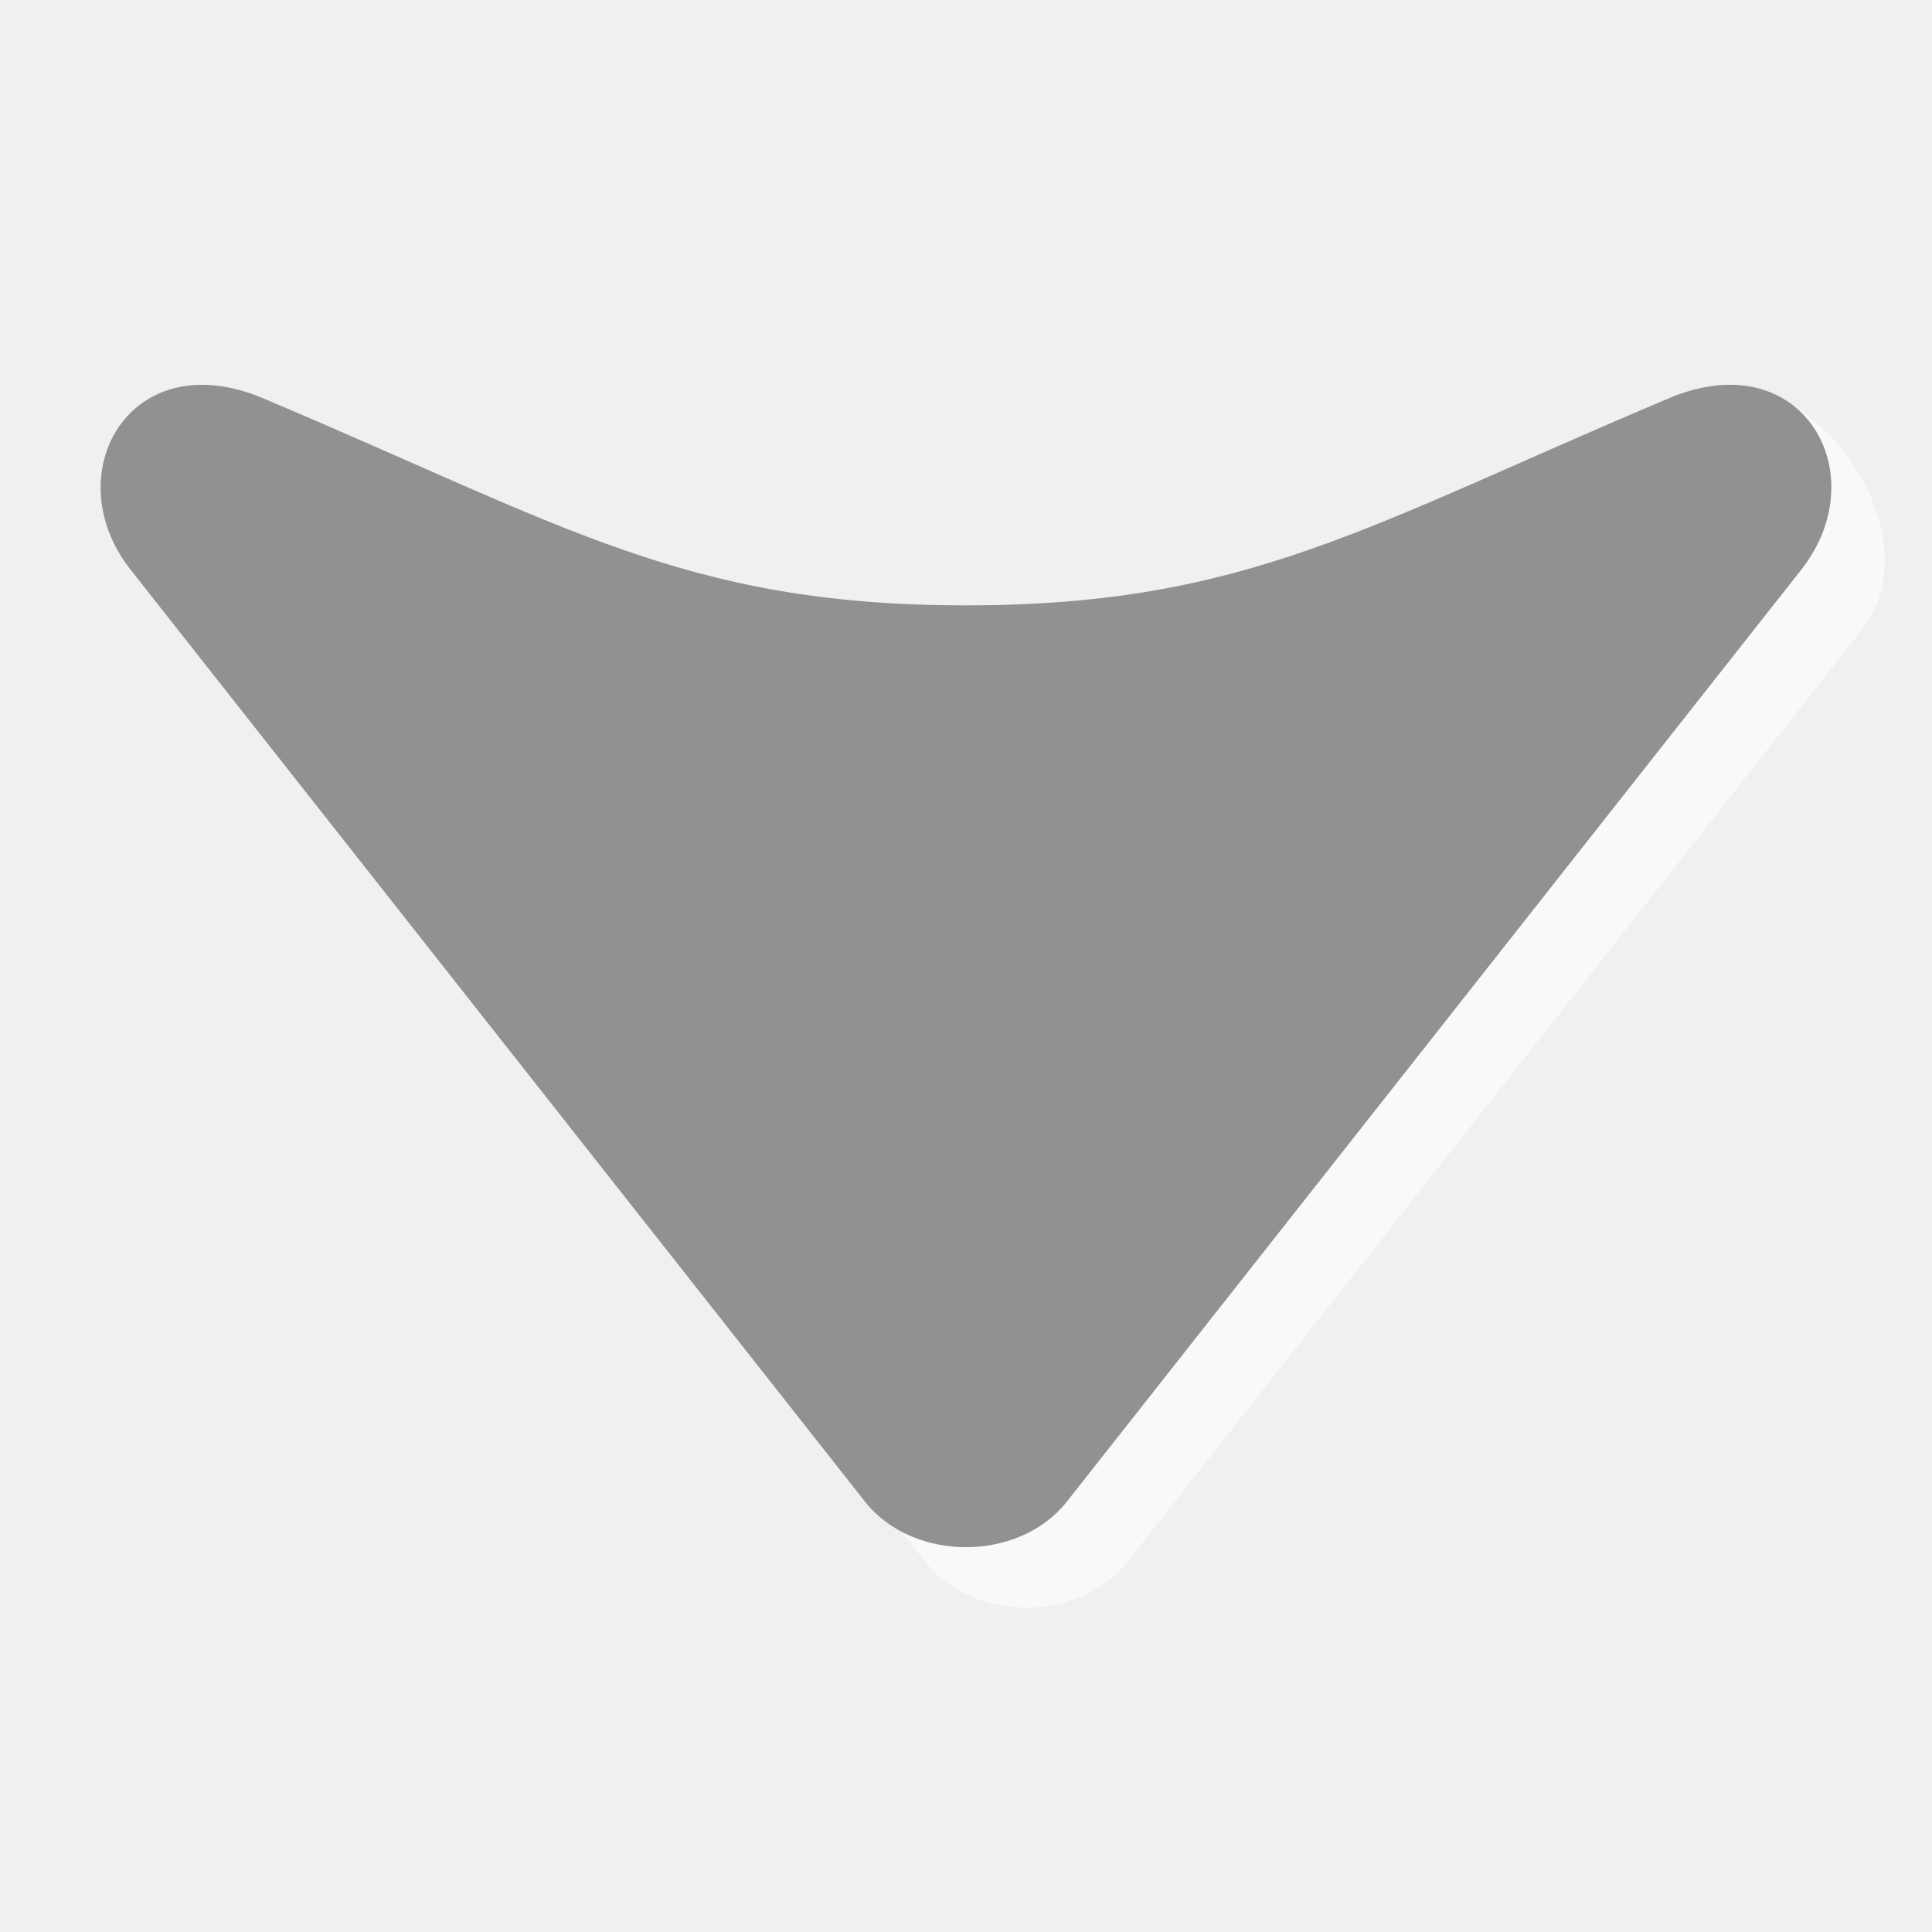
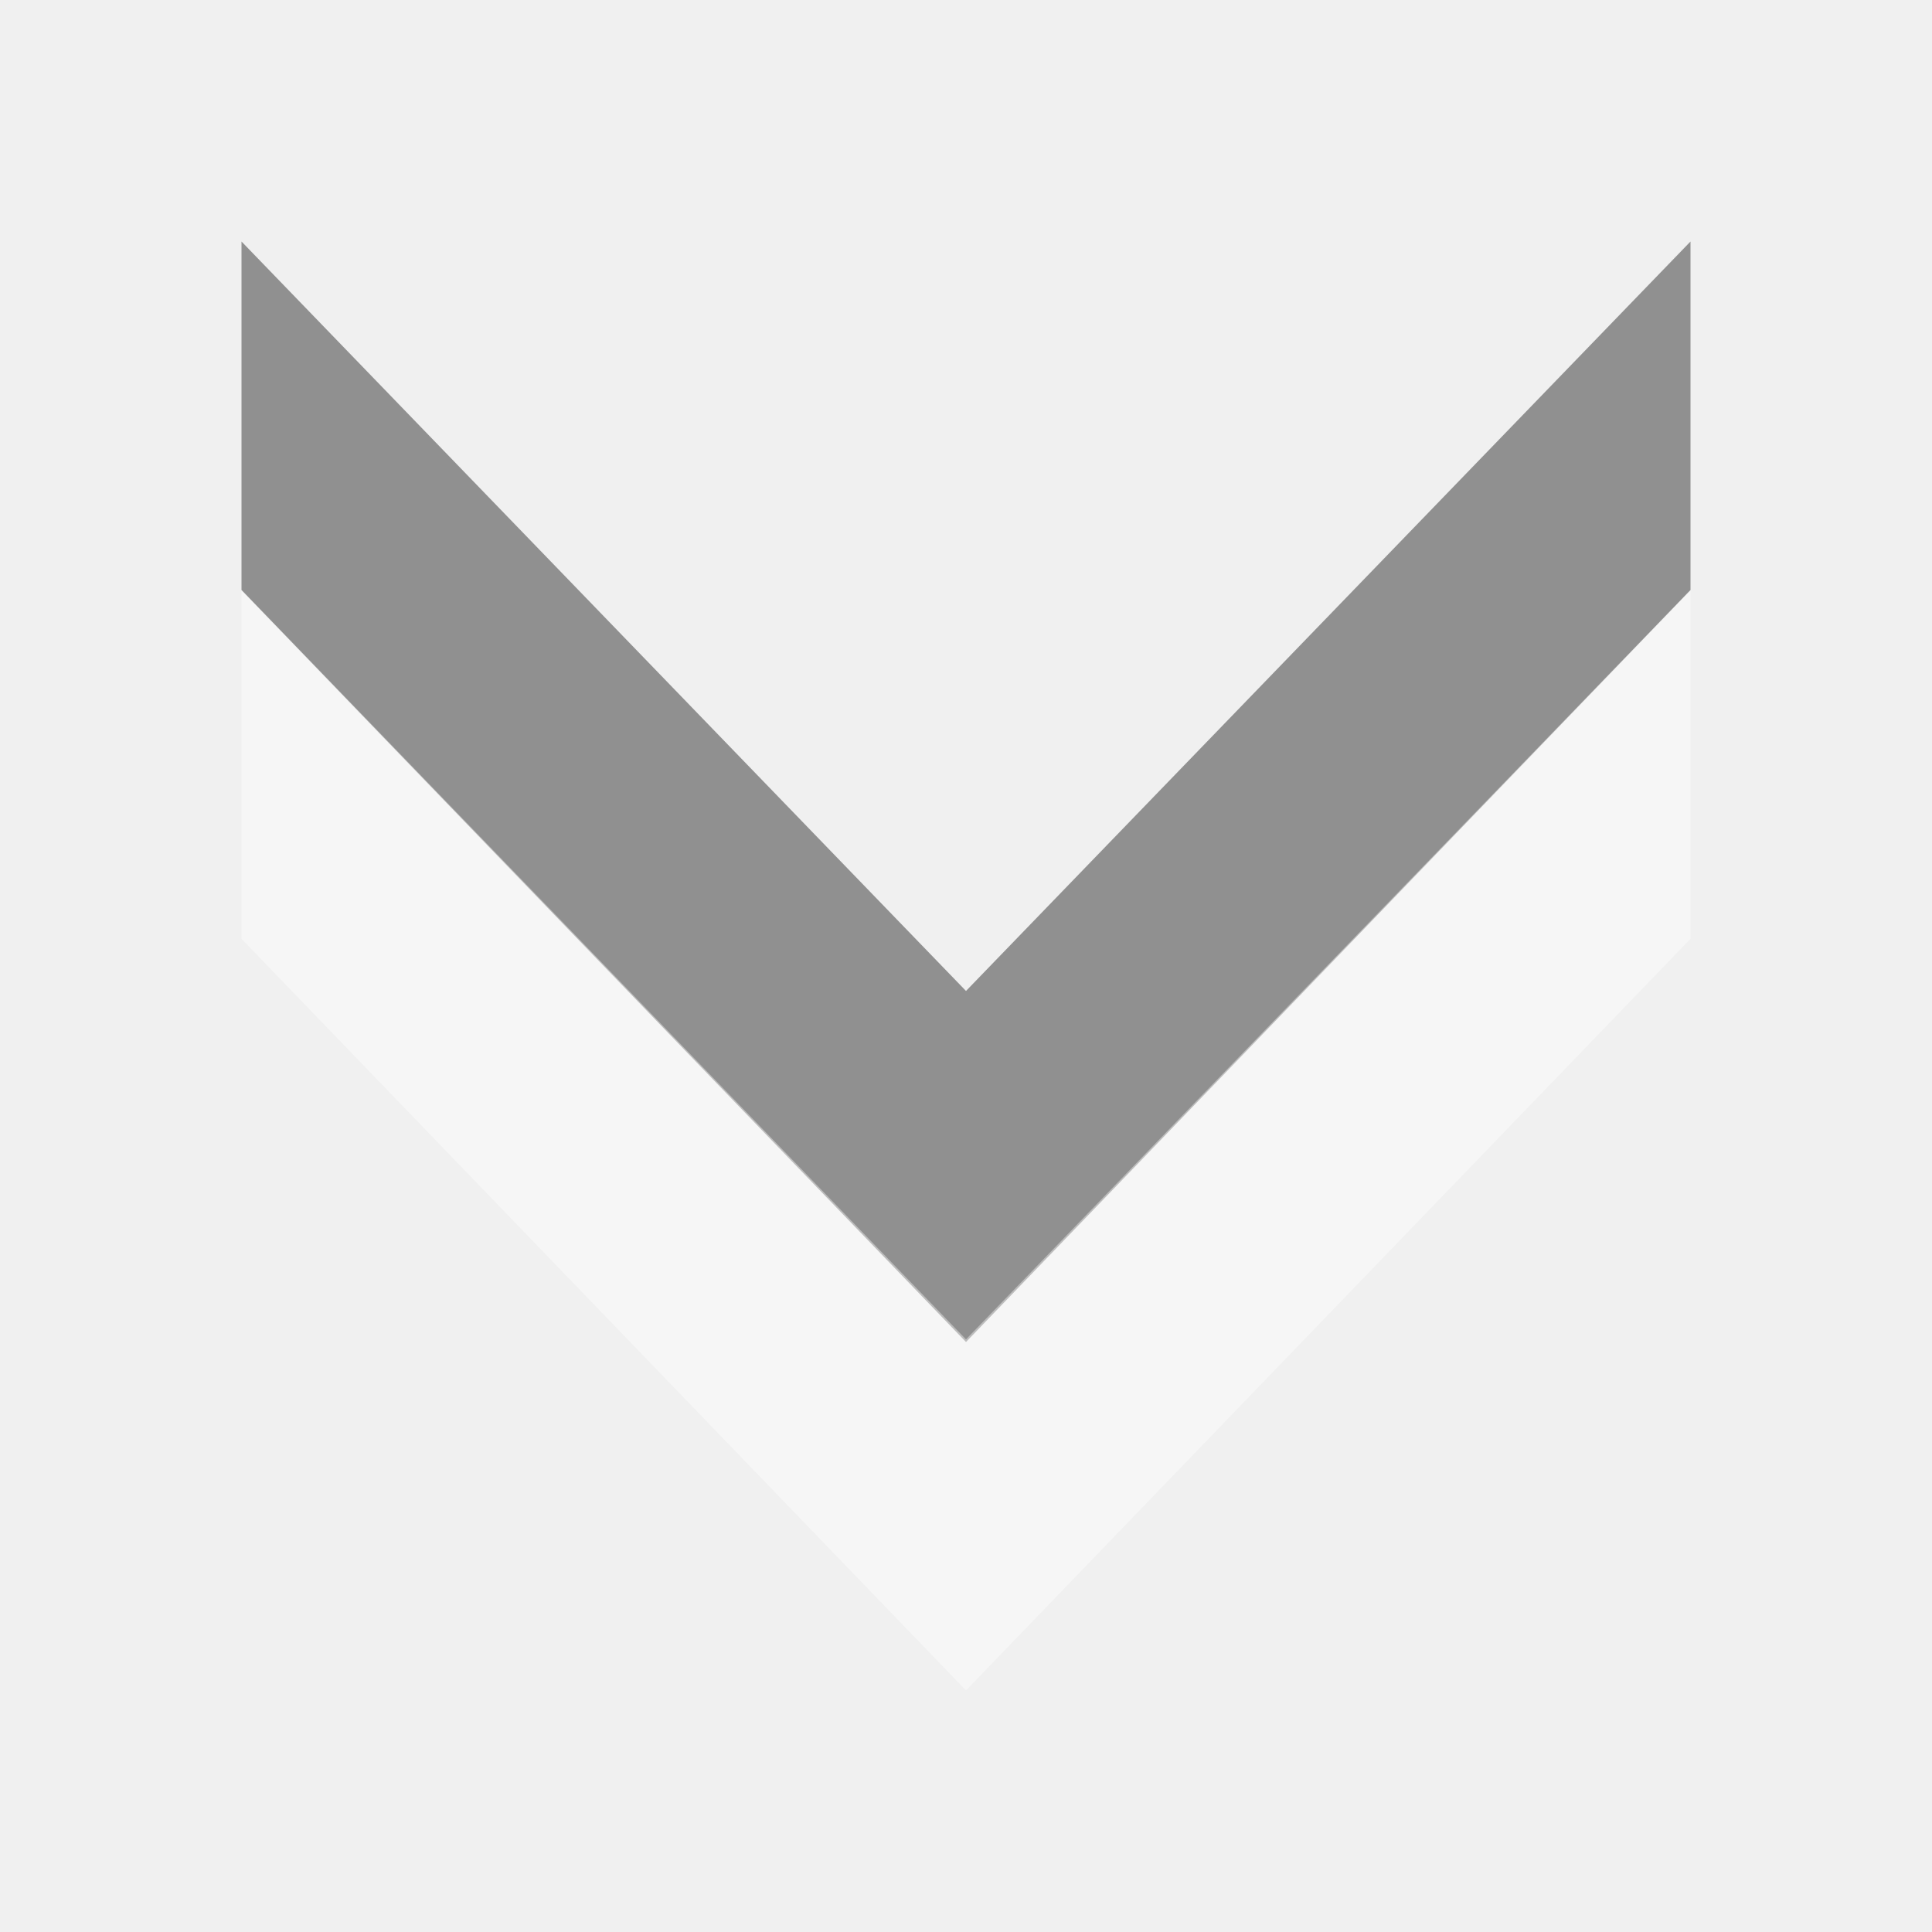
- <svg xmlns="http://www.w3.org/2000/svg" width="48" version="1.0" height="48">
-   <g style="stroke-opacity:0;stroke:#969696;stroke-width:2" id="g4">
-     <path style="opacity:.6;fill:#fff" id="path4142" d="m 42.803,9.854 c -7.471,3.147 -10.31,6.686 -17.304,6.686 -6.995,0 -9.993,-1.999 -17.467,-5.146 -3.315,-1.396 -5.151,1.896 -3.287,4.261 l 18.267,23.18 c 1.197,1.474 3.778,1.474 4.974,0 l 18.267,-23.18 c 1.871,-2.375 -1.222,-6.585 -3.45,-5.8 z " />
-     <path style="fill:#919191" id="path3939" d="m 41.466,9.894 c -7.471,3.147 -10.473,5.146 -17.467,5.146 -6.995,0 -9.993,-1.999 -17.467,-5.146 C 3.217,8.498 1.381,11.79 3.244,14.154 l 18.267,23.18 c 1.197,1.474 3.778,1.474 4.974,0 l 18.267,-23.18 c 1.871,-2.375 0.027,-5.656 -3.287,-4.261 z" />
+ <svg xmlns="http://www.w3.org/2000/svg" version="1.1" viewBox="0 0 16 16">
+   <g id="g834" transform="matrix(0,0.9956247,1,0,0,-0.323773)">
+     <path style="opacity:.4;color-interpolation-filters:linearRGB" id="path837" d="m 2.334,2 6.234,6 -6.234,6 h 2.9 l 6.254,-6 -6.254,-6 Z " />
+     <path style="opacity:.4;fill:#fff;color-interpolation-filters:linearRGB" id="path829" d="m 5.232,2 6.234,6 -6.234,6 h 2.902 l 6.252,-6 -6.252,-6 Z " />
  </g>
</svg>
